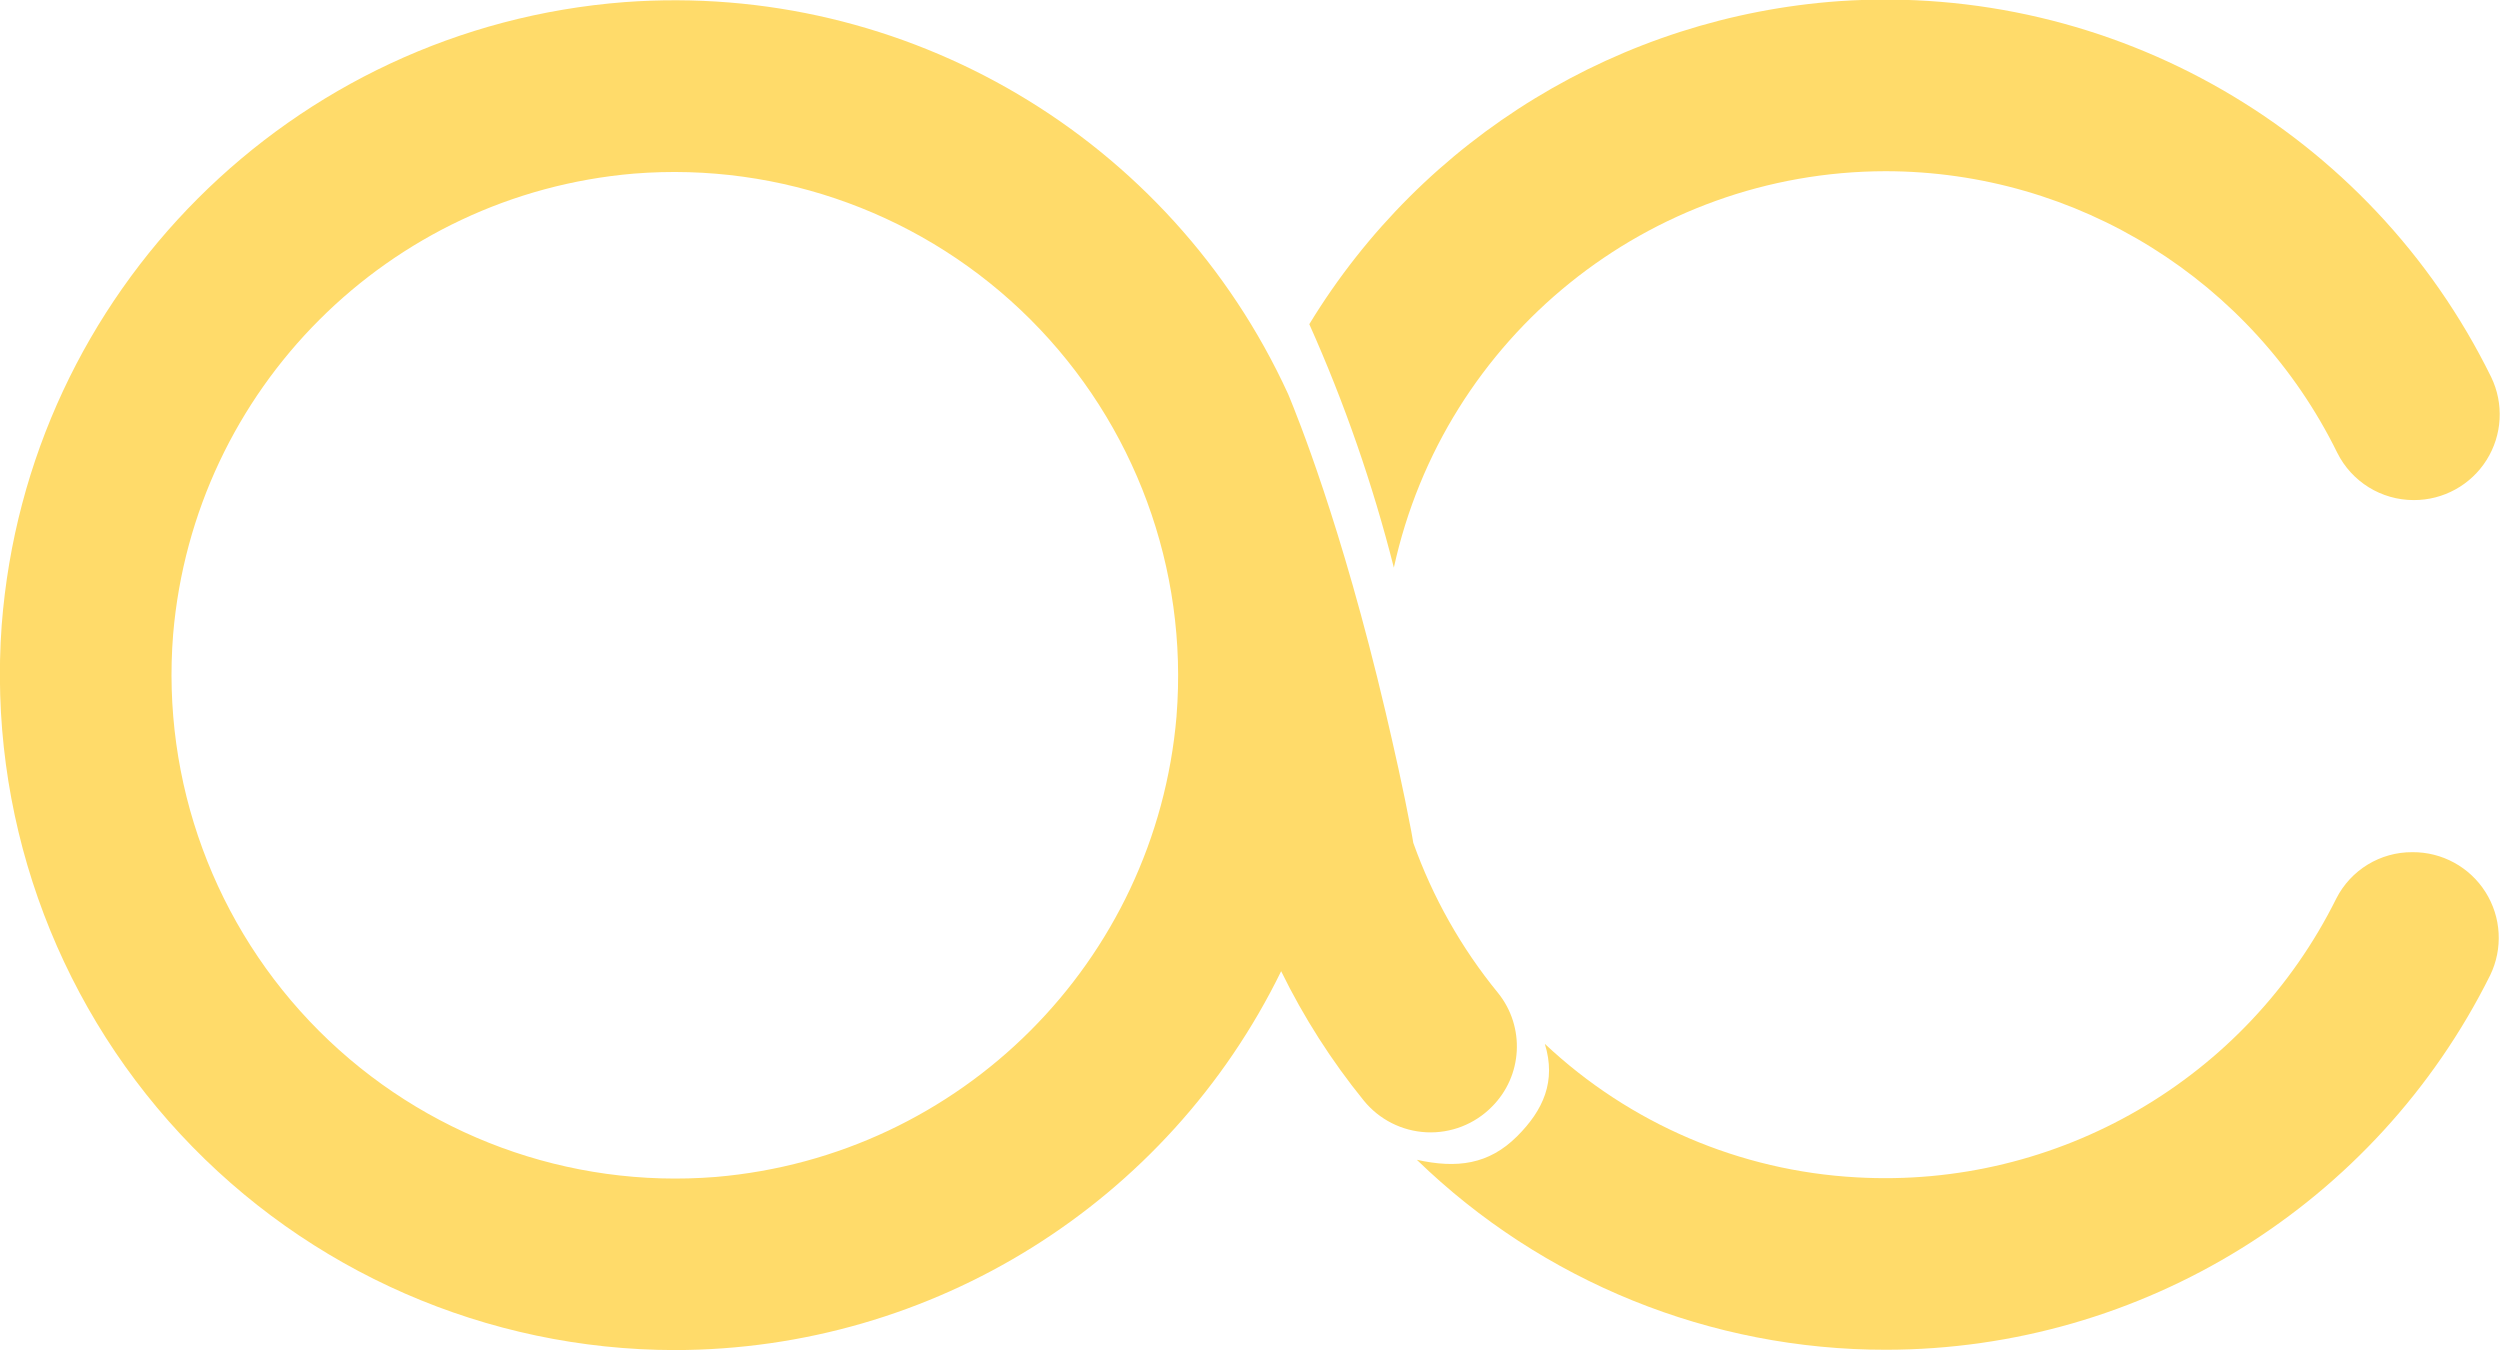
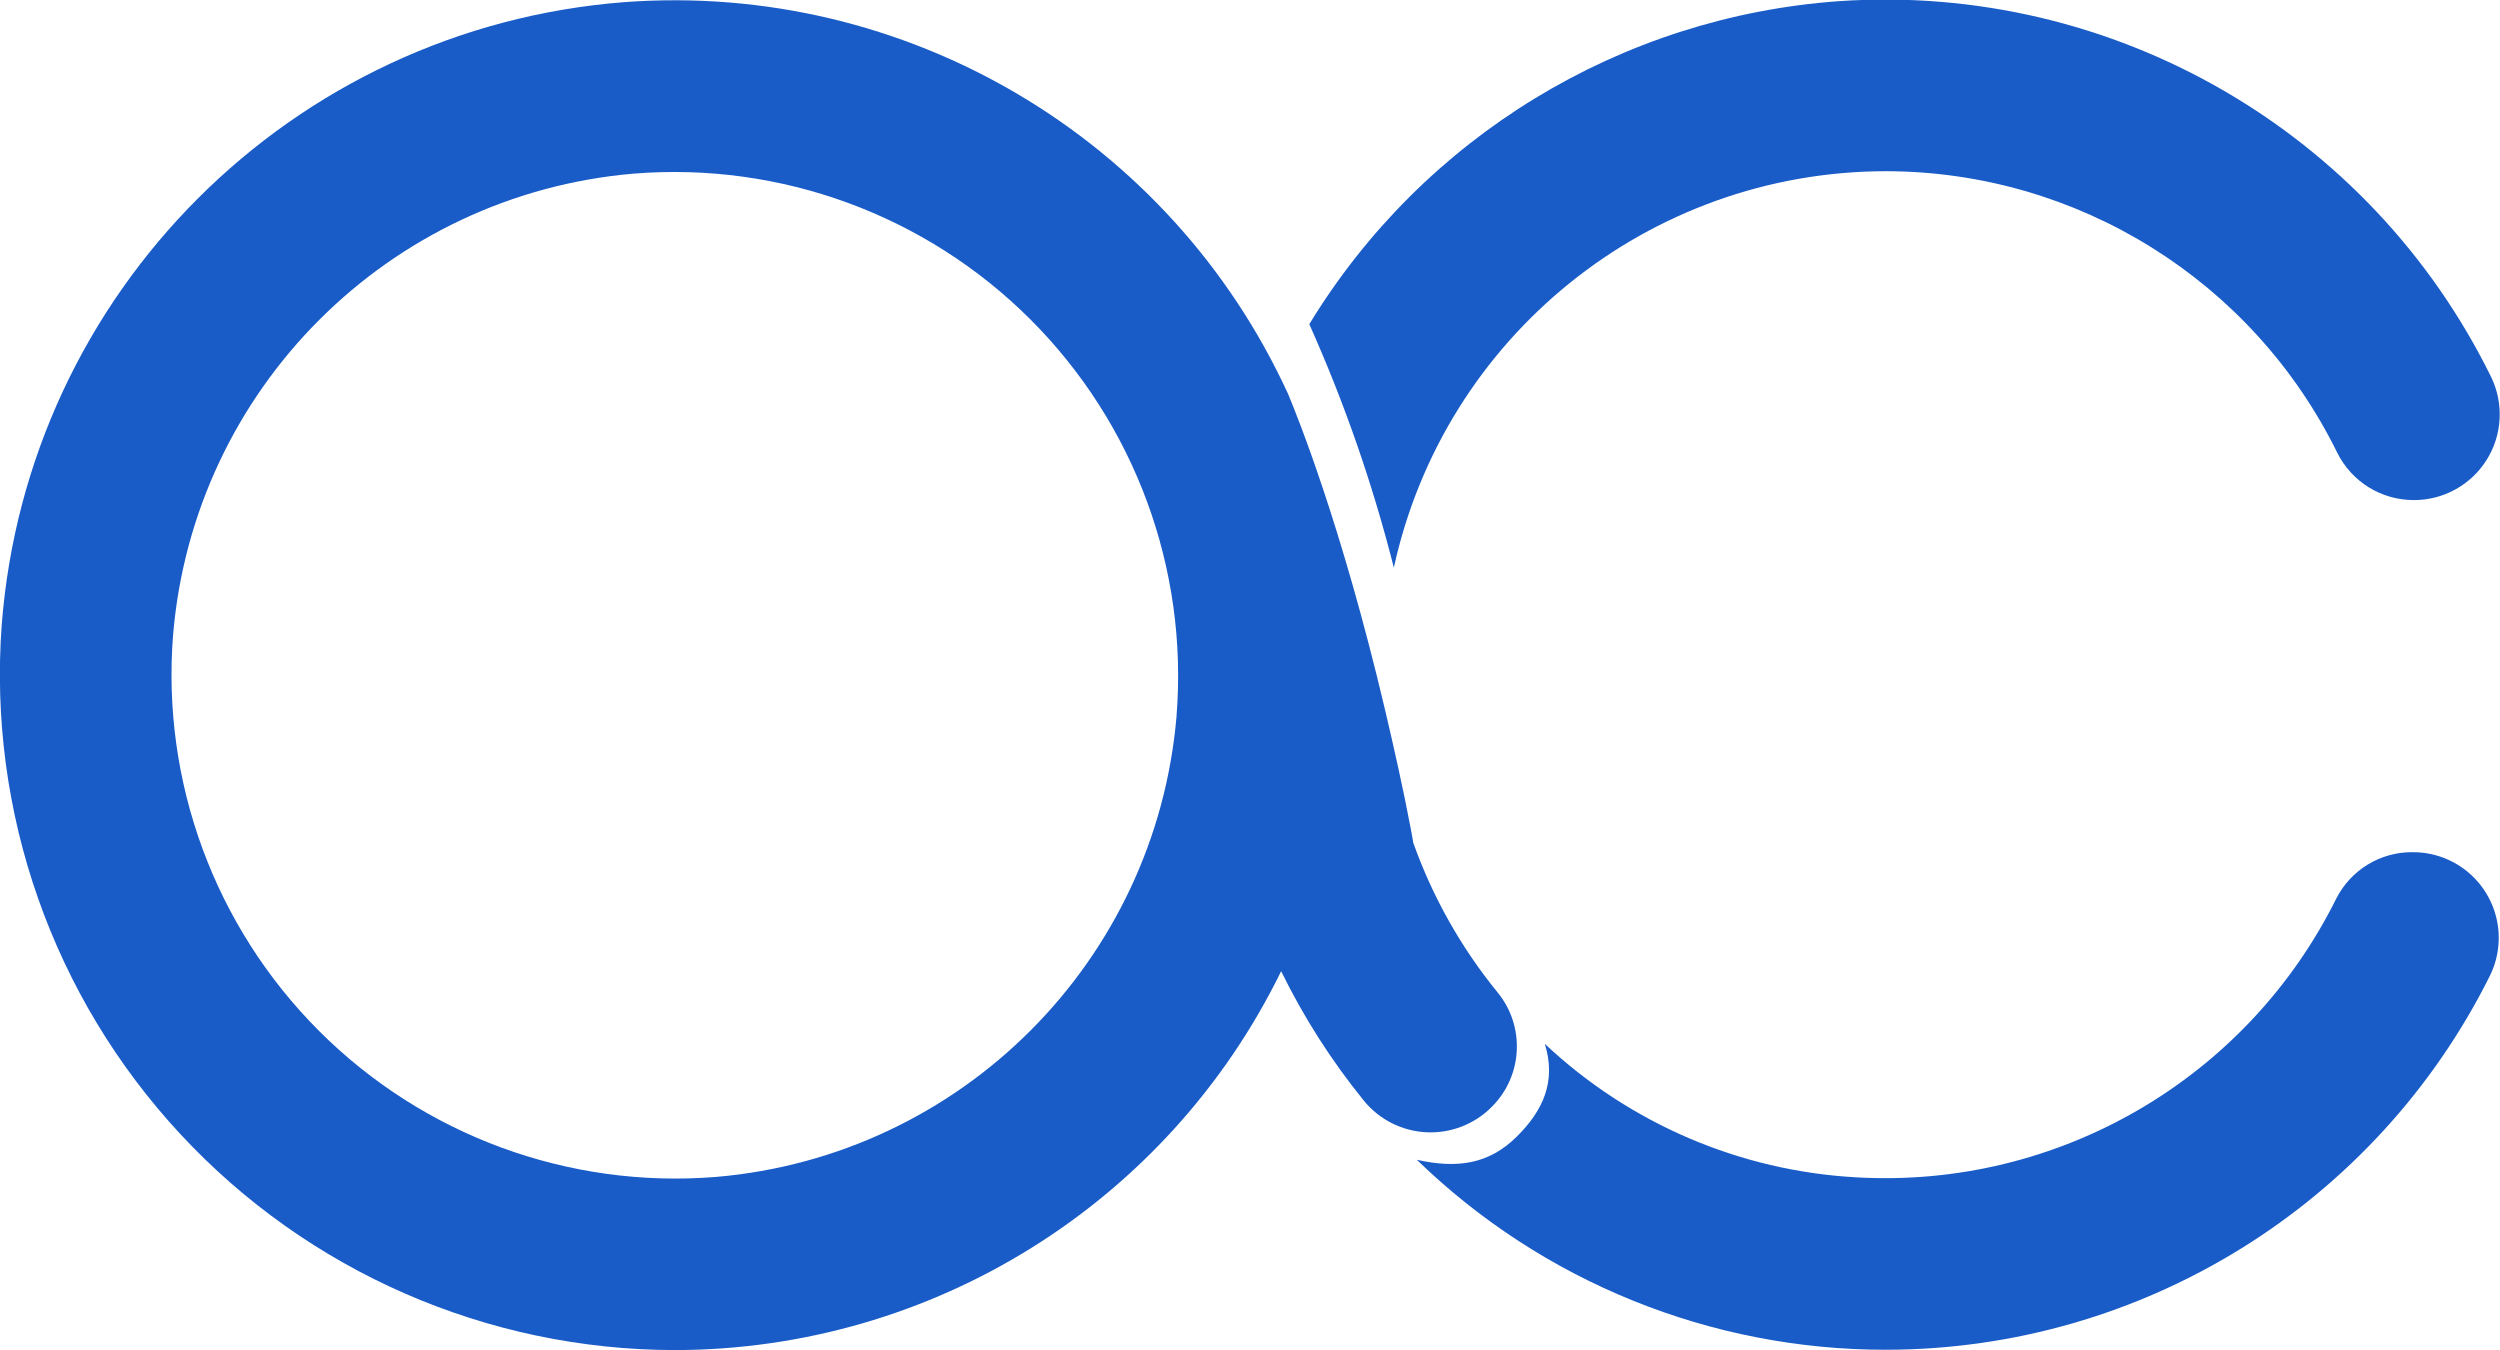
<svg xmlns="http://www.w3.org/2000/svg" id="Layer_1" data-name="Layer 1" viewBox="0 0 309 166.84">
  <defs>
-     <style>.cls-1{fill:#ffdb6a;}</style>
+     <style>.cls-1{fill:#195cc8;}</style>
  </defs>
  <path class="cls-1" d="M363.21-123a62.41,62.41,0,0,1-10.47-18.55c-0.09-.5-0.16-1-0.26-1.49-1-5.29-2.11-10.16-3.17-14.7-5.49-23.34-11-36.73-11.89-38.92l-0.15-.36h0a83.46,83.46,0,0,0-82-48.44,83.67,83.67,0,0,0-77,77,83.51,83.51,0,0,0,83.19,89.61,83.51,83.51,0,0,0,74.95-46.83,83.89,83.89,0,0,0,10.22,16,10.64,10.64,0,0,0,15.82.76A10.54,10.54,0,0,0,363.21-123Zm-39.73-34.19a62.47,62.47,0,0,1-56.94,56.94,62.28,62.28,0,0,1-67.08-67.08,62.46,62.46,0,0,1,56.93-56.93A62.28,62.28,0,0,1,323.48-157.23Z" transform="translate(-178.06 245.72)" />
  <path class="cls-1" d="M476.23-140.39a10.47,10.47,0,0,0-9.4,5.72,62.25,62.25,0,0,1-59.31,34.47A61.11,61.11,0,0,1,369-116.7c1.43,4.62-.19,8.2-3.43,11.43-3.5,3.49-7.43,4-12.39,2.9a83.14,83.14,0,0,0,58,23.48,83.49,83.49,0,0,0,74.66-46.28A10.59,10.59,0,0,0,476.23-140.39Z" transform="translate(-178.06 245.72)" />
  <path class="cls-1" d="M350.34-175.56a62.31,62.31,0,0,1,60.77-49,62.28,62.28,0,0,1,55.83,34.79,10.55,10.55,0,0,0,9.47,5.86,10.59,10.59,0,0,0,9.56-15.2,83.47,83.47,0,0,0-80.57-46.47,83.62,83.62,0,0,0-65.51,39.93A184.78,184.78,0,0,1,350.34-175.56Z" transform="translate(-178.06 245.72)" />
</svg>
